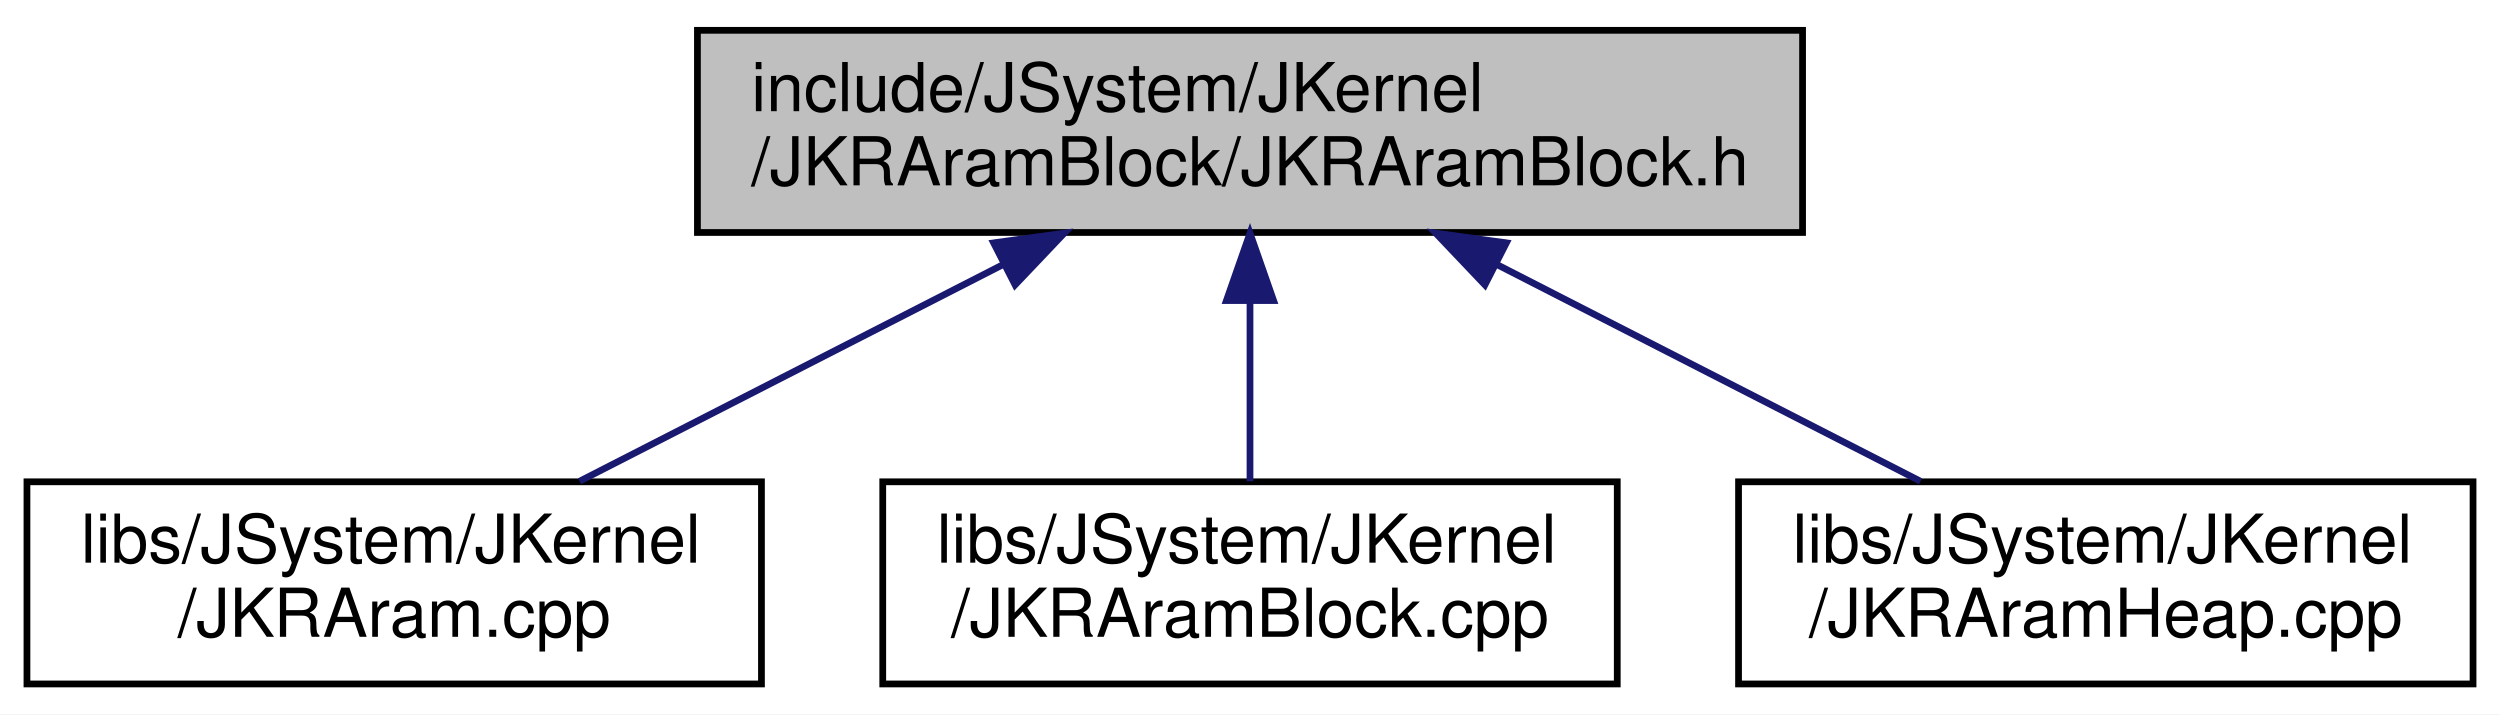
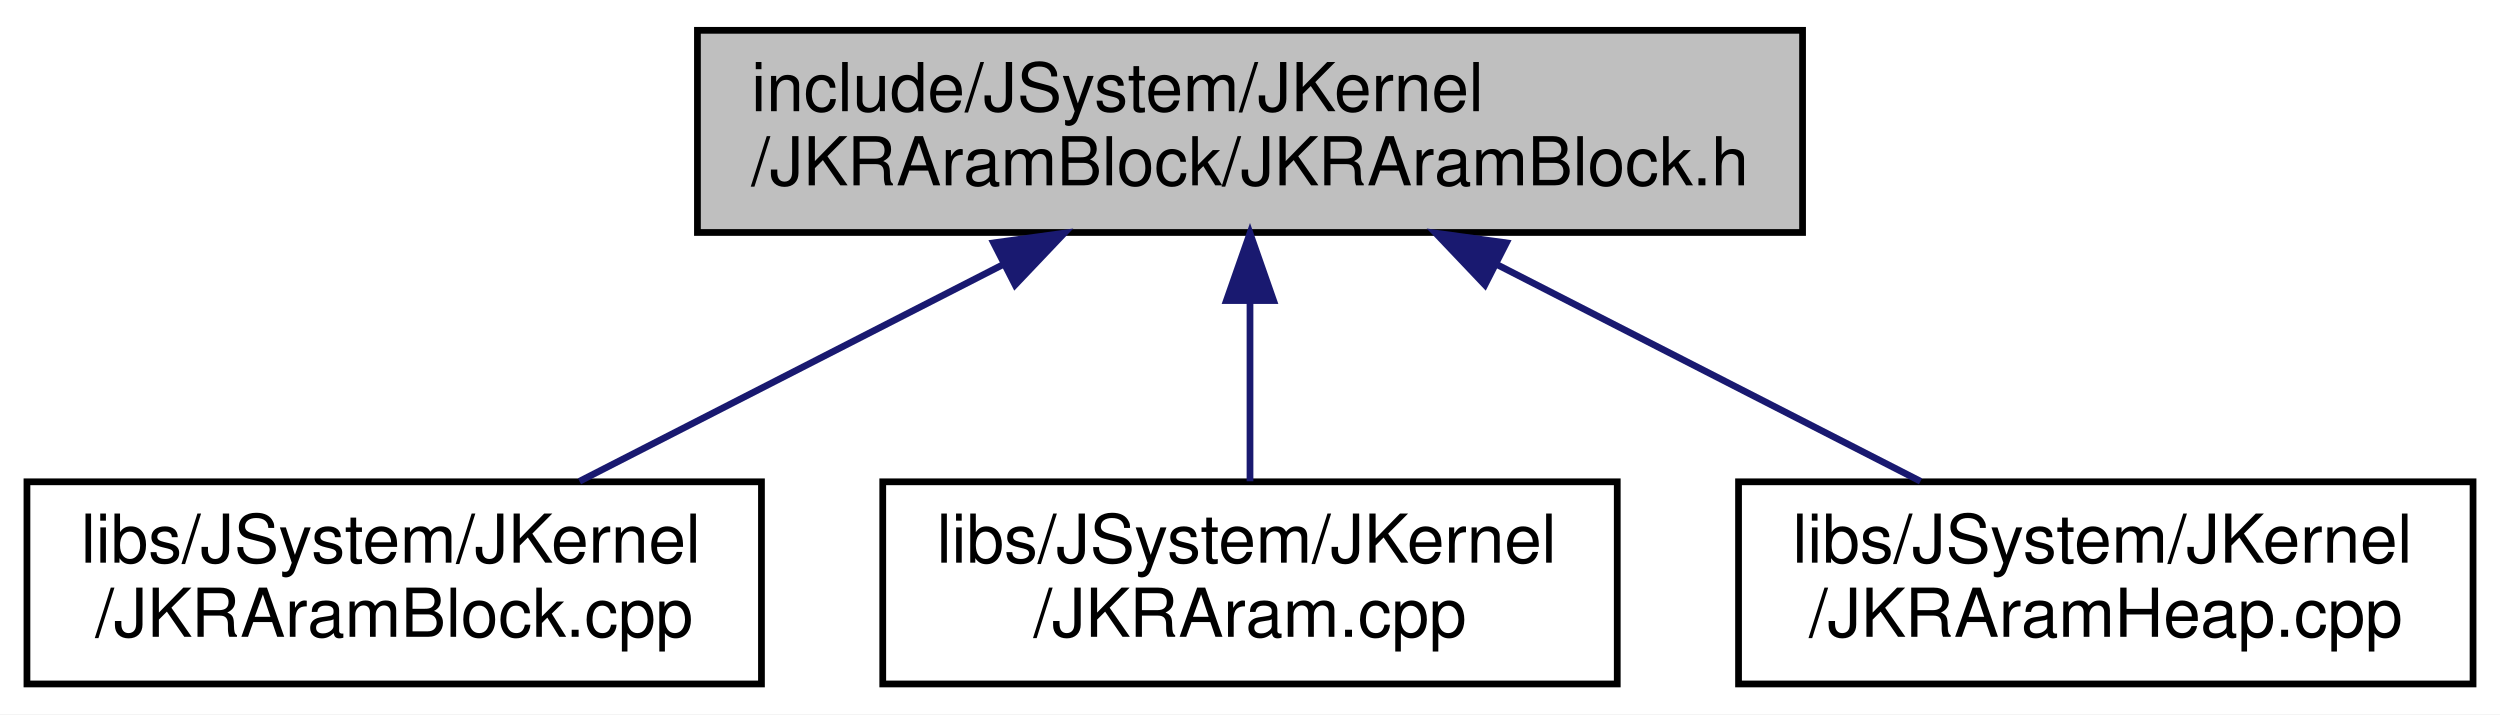
<svg xmlns="http://www.w3.org/2000/svg" xmlns:xlink="http://www.w3.org/1999/xlink" width="371pt" height="106pt" viewBox="0.00 0.00 371.00 106.00">
  <g id="graph0" class="graph" transform="scale(1 1) rotate(0) translate(4 102)">
    <polygon fill="white" stroke="transparent" points="-4,4 -4,-102 367,-102 367,4 -4,4" />
    <g id="node1" class="node">
      <g id="a_node1">
        <a xlink:title=" ">
          <polygon fill="#bfbfbf" stroke="black" points="99.5,-67.5 99.5,-97.5 263.5,-97.5 263.5,-67.5 99.5,-67.5" />
          <text text-anchor="start" x="107.5" y="-85.5" font-family="Helvetica,sans-Serif" font-size="10.00">include/JSystem/JKernel</text>
          <text text-anchor="middle" x="181.5" y="-74.5" font-family="Helvetica,sans-Serif" font-size="10.00">/JKRAramBlock/JKRAramBlock.h</text>
        </a>
      </g>
    </g>
    <g id="node2" class="node">
      <g id="a_node2">
-         <a xlink:href="JKRAram_8cpp.html" target="_top" xlink:title=" ">
+         <a xlink:href="JKRAramBlock_8cpp.html" target="_top" xlink:title=" ">
          <polygon fill="white" stroke="black" points="0,-0.5 0,-30.5 109,-30.5 109,-0.5 0,-0.5" />
          <text text-anchor="start" x="8" y="-18.5" font-family="Helvetica,sans-Serif" font-size="10.00">libs/JSystem/JKernel</text>
-           <text text-anchor="middle" x="54.5" y="-7.5" font-family="Helvetica,sans-Serif" font-size="10.00">/JKRAram.cpp</text>
+           <text text-anchor="middle" x="54.5" y="-7.5" font-family="Helvetica,sans-Serif" font-size="10.00">/JKRAramBlock.cpp</text>
        </a>
      </g>
    </g>
    <g id="edge1" class="edge">
      <path fill="none" stroke="midnightblue" d="M144.8,-62.71C124.77,-52.46 100.38,-39.98 82,-30.58" />
      <polygon fill="midnightblue" stroke="midnightblue" points="143.45,-65.96 153.94,-67.4 146.64,-59.72 143.45,-65.96" />
    </g>
    <g id="node3" class="node">
      <g id="a_node3">
-         <a xlink:href="JKRAramBlock_8cpp.html" target="_top" xlink:title=" ">
+         <a xlink:href="JKRAram_8cpp.html" target="_top" xlink:title=" ">
          <polygon fill="white" stroke="black" points="127,-0.5 127,-30.5 236,-30.5 236,-0.5 127,-0.5" />
          <text text-anchor="start" x="135" y="-18.5" font-family="Helvetica,sans-Serif" font-size="10.00">libs/JSystem/JKernel</text>
-           <text text-anchor="middle" x="181.5" y="-7.5" font-family="Helvetica,sans-Serif" font-size="10.00">/JKRAramBlock.cpp</text>
+           <text text-anchor="middle" x="181.5" y="-7.5" font-family="Helvetica,sans-Serif" font-size="10.00">/JKRAram.cpp</text>
        </a>
      </g>
    </g>
    <g id="edge2" class="edge">
      <path fill="none" stroke="midnightblue" d="M181.5,-57.11C181.5,-48.15 181.5,-38.32 181.5,-30.58" />
      <polygon fill="midnightblue" stroke="midnightblue" points="178,-57.4 181.5,-67.4 185,-57.4 178,-57.4" />
    </g>
    <g id="node4" class="node">
      <g id="a_node4">
        <a xlink:href="JKRAramHeap_8cpp.html" target="_top" xlink:title=" ">
          <polygon fill="white" stroke="black" points="254,-0.5 254,-30.5 363,-30.5 363,-0.5 254,-0.5" />
          <text text-anchor="start" x="262" y="-18.5" font-family="Helvetica,sans-Serif" font-size="10.00">libs/JSystem/JKernel</text>
          <text text-anchor="middle" x="308.5" y="-7.5" font-family="Helvetica,sans-Serif" font-size="10.00">/JKRAramHeap.cpp</text>
        </a>
      </g>
    </g>
    <g id="edge3" class="edge">
      <path fill="none" stroke="midnightblue" d="M218.2,-62.71C238.23,-52.46 262.62,-39.98 281,-30.58" />
      <polygon fill="midnightblue" stroke="midnightblue" points="216.36,-59.72 209.06,-67.4 219.55,-65.96 216.36,-59.72" />
    </g>
  </g>
</svg>
